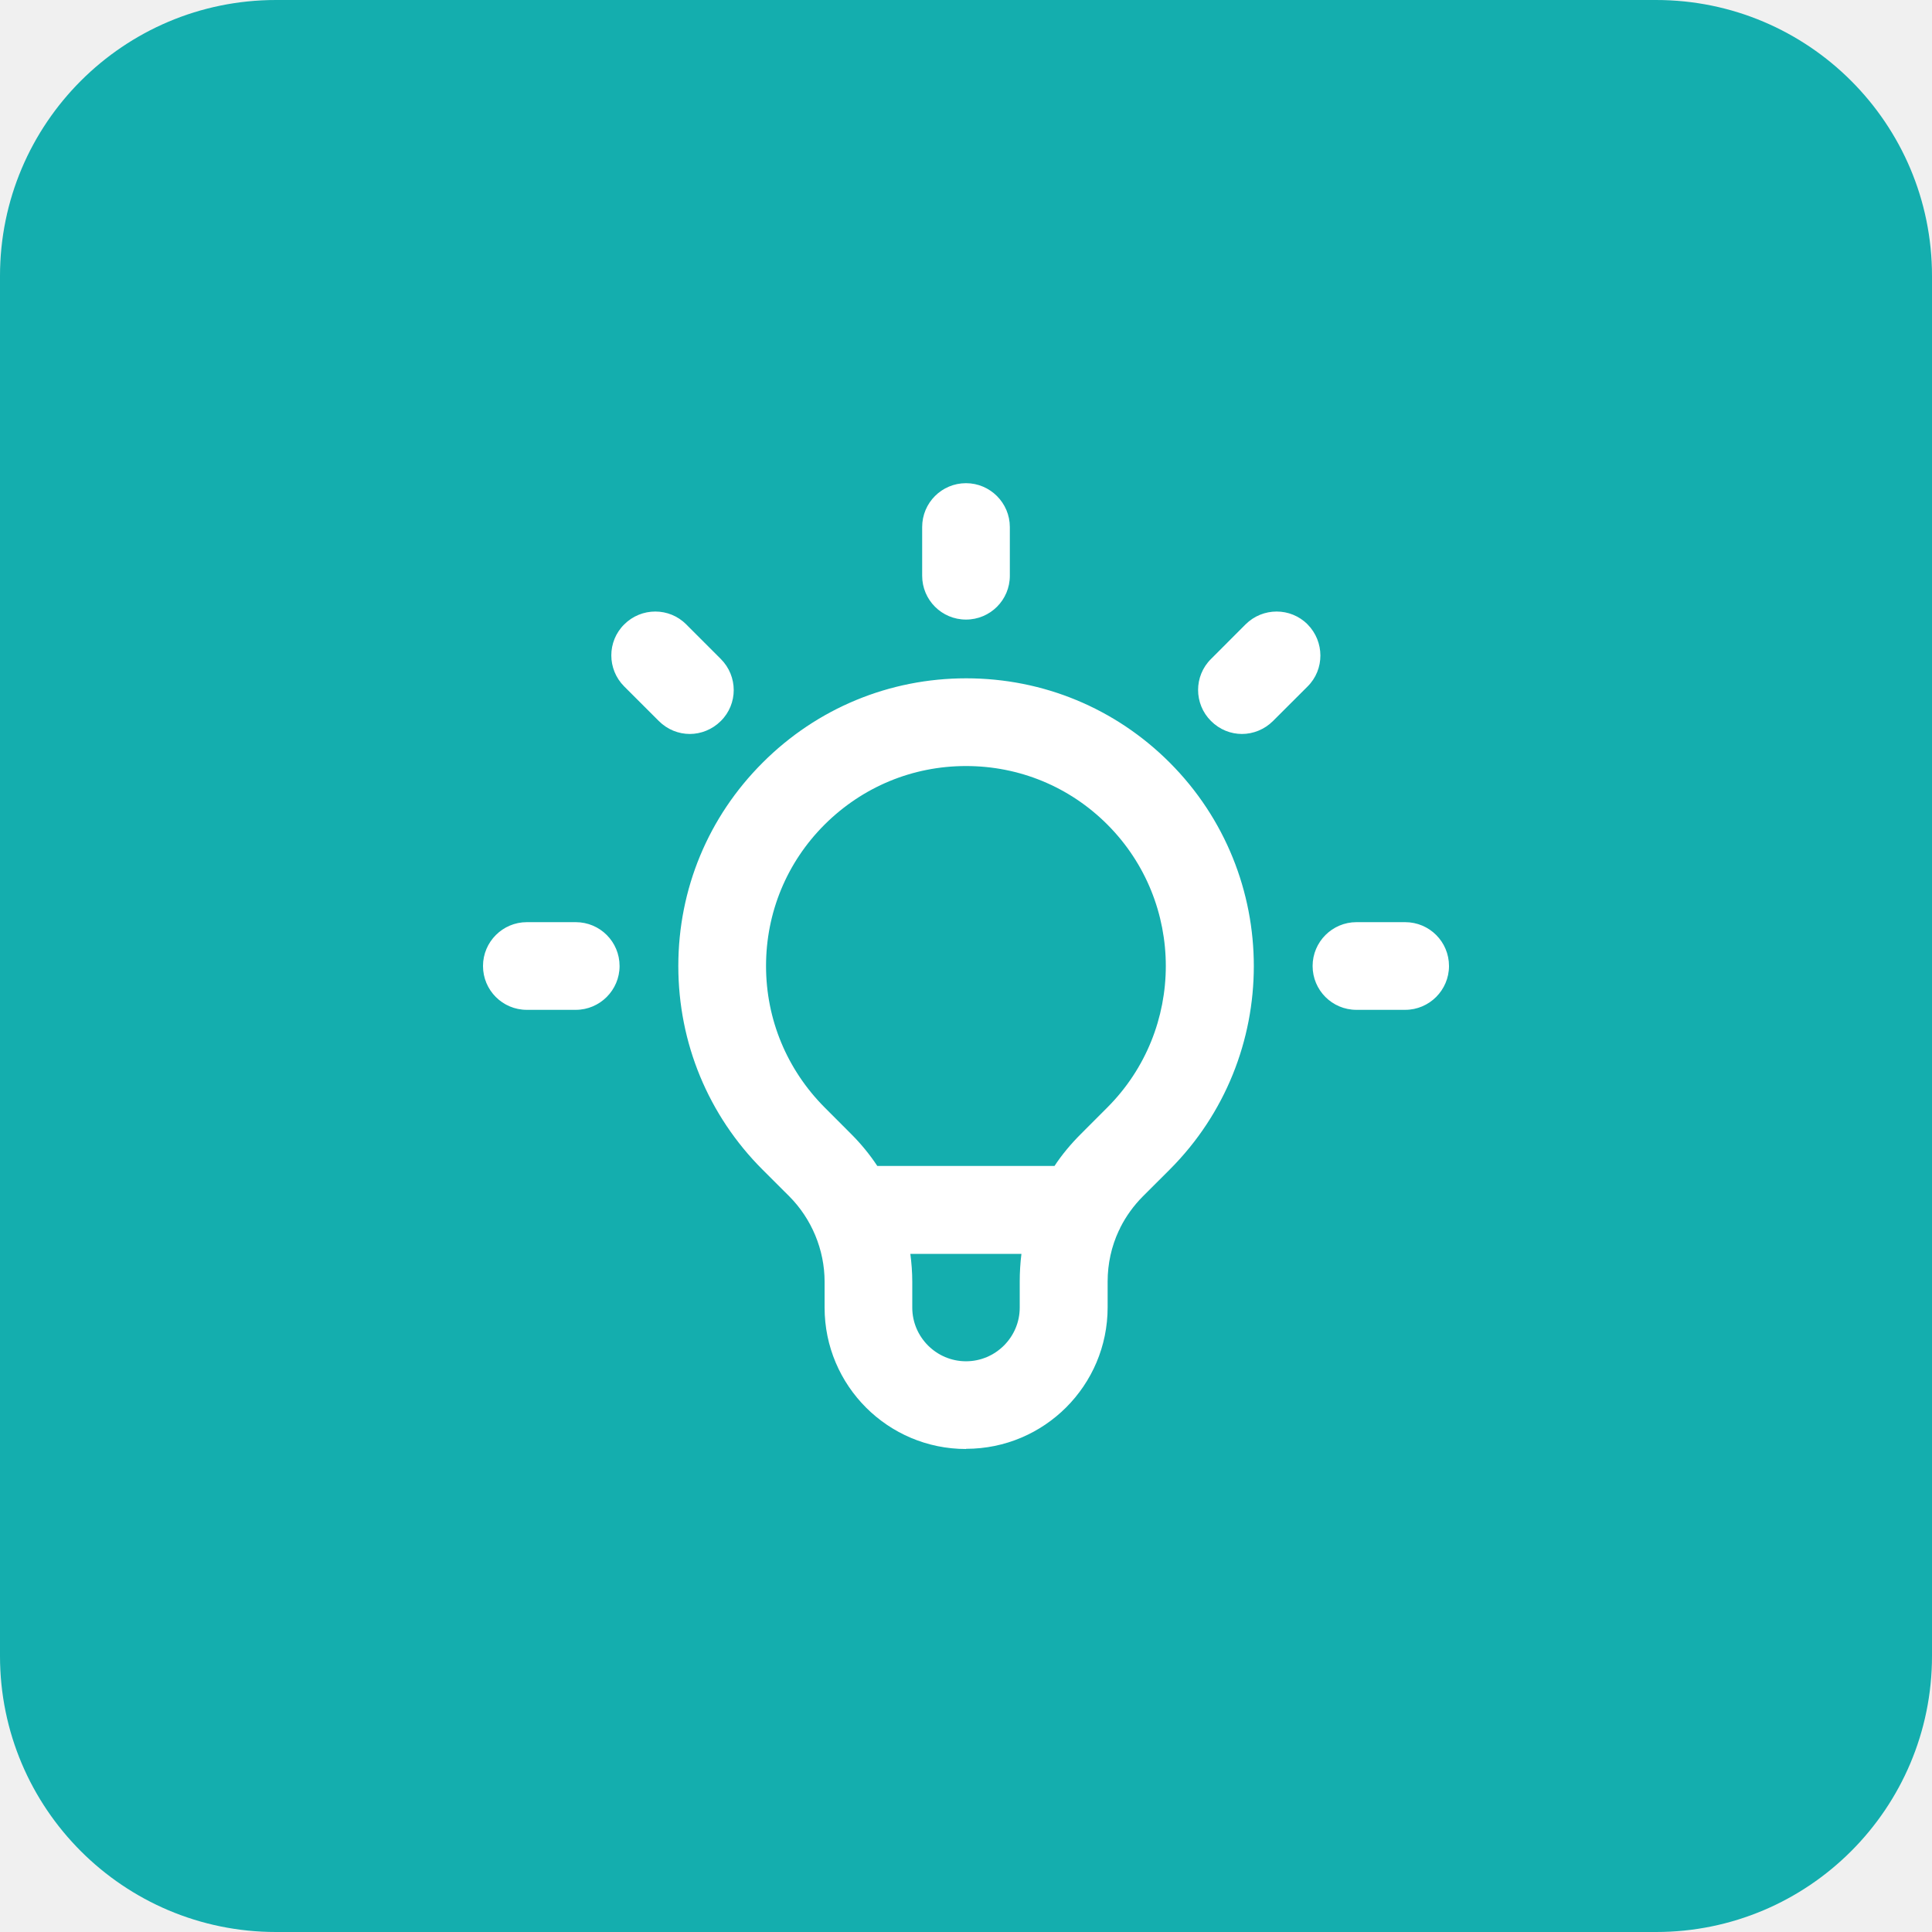
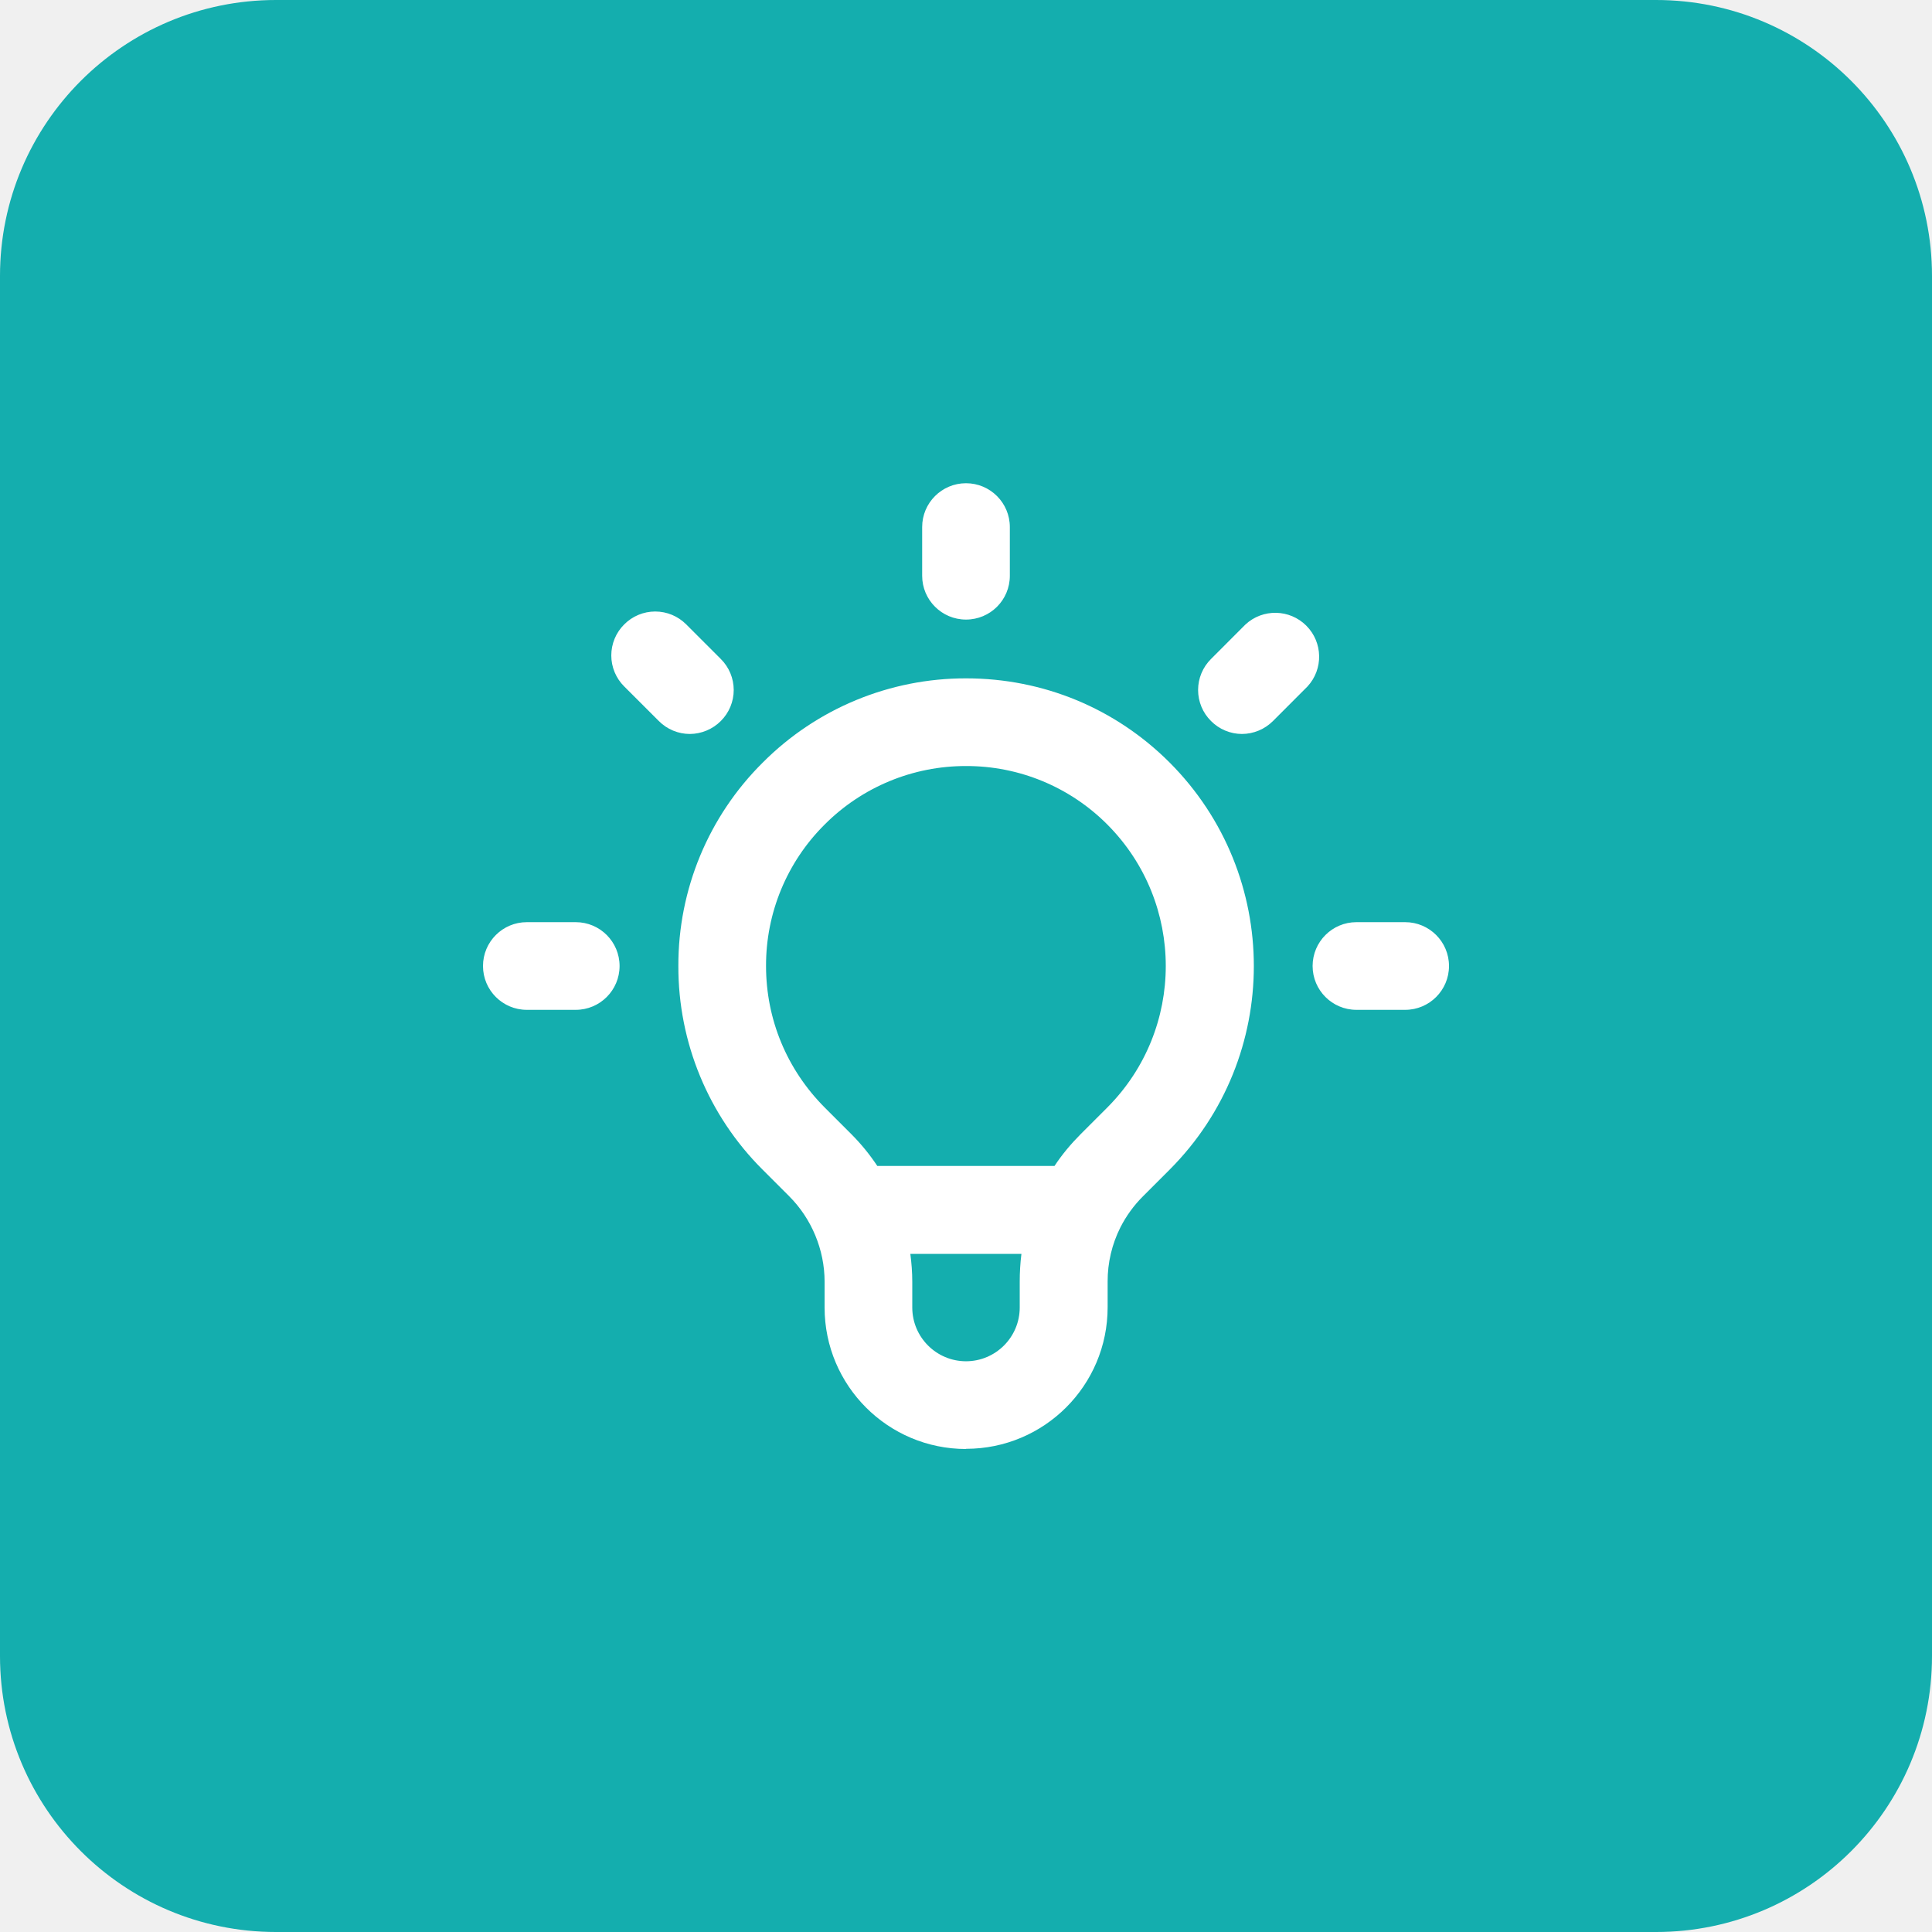
- <svg xmlns="http://www.w3.org/2000/svg" width="42" height="42" viewBox="0 0 42 42" fill="none">
+ <svg xmlns="http://www.w3.org/2000/svg" width="42" height="42" fill="none" role="img" aria-hidden="true" focusable="false">
  <g clip-path="url(#clip0_86_693)">
-     <path d="M42.42 -0.42H-0.42V42.42H42.42V-0.42Z" fill="#14AEAE" />
-     <path d="M21 31.5C19.303 31.5 17.926 30.122 17.926 28.426V27.863C17.926 27.17 17.644 26.494 17.157 26.006L16.577 25.427C15.397 24.247 14.746 22.672 14.746 21C14.746 19.328 15.397 17.758 16.582 16.577C17.762 15.397 19.337 14.746 21.004 14.746C22.676 14.746 24.247 15.397 25.427 16.577C27.867 19.018 27.867 22.987 25.427 25.427L24.847 26.006C24.646 26.208 24.482 26.435 24.356 26.683C24.347 26.708 24.335 26.733 24.322 26.754C24.163 27.094 24.079 27.472 24.079 27.859V28.421C24.079 30.118 22.701 31.496 21.004 31.496L21 31.5ZM19.79 27.258C19.816 27.455 19.832 27.661 19.832 27.863V28.426C19.832 29.068 20.357 29.593 21 29.593C21.643 29.593 22.168 29.068 22.168 28.426V27.863C22.168 27.661 22.18 27.455 22.205 27.258H19.79ZM19.072 25.347H22.924C23.087 25.099 23.281 24.868 23.495 24.654L24.074 24.074C25.767 22.378 25.767 19.622 24.074 17.926C23.251 17.102 22.159 16.653 21 16.653C19.837 16.653 18.749 17.107 17.926 17.926C17.102 18.749 16.653 19.841 16.653 21C16.653 22.159 17.107 23.251 17.926 24.074L18.505 24.654C18.719 24.868 18.908 25.099 19.072 25.347ZM30.547 21.953H29.488C28.959 21.953 28.535 21.525 28.535 21C28.535 20.475 28.963 20.047 29.488 20.047H30.547C31.076 20.047 31.5 20.475 31.5 21C31.5 21.525 31.072 21.953 30.547 21.953ZM12.516 21.953H11.453C10.924 21.953 10.5 21.525 10.5 21C10.5 20.475 10.928 20.047 11.453 20.047H12.516C13.045 20.047 13.469 20.475 13.469 21C13.469 21.525 13.041 21.953 12.516 21.953ZM27.002 15.956C26.758 15.956 26.515 15.863 26.326 15.674C25.952 15.301 25.952 14.696 26.326 14.326L27.077 13.574C27.451 13.201 28.056 13.201 28.426 13.574C28.795 13.948 28.799 14.553 28.426 14.923L27.674 15.674C27.489 15.859 27.241 15.956 26.998 15.956H27.002ZM14.998 15.956C14.755 15.956 14.511 15.863 14.322 15.674L13.57 14.923C13.196 14.549 13.196 13.944 13.57 13.574C13.944 13.201 14.549 13.201 14.918 13.574L15.67 14.326C16.044 14.7 16.044 15.305 15.67 15.674C15.485 15.859 15.238 15.956 14.994 15.956H14.998ZM21 13.469C20.471 13.469 20.047 13.041 20.047 12.516V11.458C20.047 10.928 20.475 10.504 21 10.504C21.525 10.504 21.953 10.933 21.953 11.458V12.516C21.953 13.045 21.525 13.469 21 13.469Z" fill="white" />
+     <path d="M42.42-.42H-.42v42.84h42.84V-.42z" fill="#14AEAE" />
+     <path d="M21 31.5a3.076 3.076 0 0 1-3.074-3.074v-.563c0-.693-.282-1.37-.769-1.857l-.58-.58A6.224 6.224 0 0 1 14.747 21a6.2 6.2 0 0 1 1.835-4.423 6.221 6.221 0 0 1 4.422-1.83c1.672 0 3.243.65 4.423 1.83a6.264 6.264 0 0 1 0 8.85l-.58.58a2.654 2.654 0 0 0-.491.676 2.603 2.603 0 0 0-.277 1.176v.562a3.076 3.076 0 0 1-3.075 3.075L21 31.5zm-1.21-4.242c.026.197.042.403.042.605v.563A1.17 1.17 0 0 0 21 29.593a1.17 1.17 0 0 0 1.168-1.167v-.563c0-.202.012-.408.037-.605H19.79zm-.718-1.911h3.852c.163-.248.357-.479.57-.693l.58-.58a4.358 4.358 0 0 0 0-6.148A4.317 4.317 0 0 0 21 16.653a4.328 4.328 0 0 0-3.074 1.273A4.317 4.317 0 0 0 16.653 21c0 1.16.454 2.251 1.273 3.074l.58.58a4.5 4.5 0 0 1 .566.693zm11.475-3.394h-1.059a.953.953 0 1 1 0-1.906h1.059a.953.953 0 1 1 0 1.906zm-18.031 0h-1.063a.953.953 0 1 1 0-1.906h1.063a.953.953 0 1 1 0 1.906zm14.486-5.997a.951.951 0 0 1-.676-.282.95.95 0 0 1 0-1.348l.751-.752a.954.954 0 0 1 1.348 1.348l-.751.752a.961.961 0 0 1-.676.282h.004zm-12.004 0a.951.951 0 0 1-.676-.282l-.752-.751a.95.95 0 0 1 0-1.349.95.95 0 0 1 1.348 0l.752.752a.95.95 0 0 1 0 1.348.961.961 0 0 1-.676.282h.004zM21 13.469a.953.953 0 0 1-.953-.953v-1.058a.953.953 0 1 1 1.906 0v1.058c0 .53-.428.953-.953.953z" fill="#fff" />
  </g>
  <defs>
    <clipPath id="clip0_86_693">
-       <rect width="42" height="42" rx="6" fill="white" />
+       <rect width="42" height="42" rx="6" fill="#fff" />
    </clipPath>
  </defs>
</svg>
